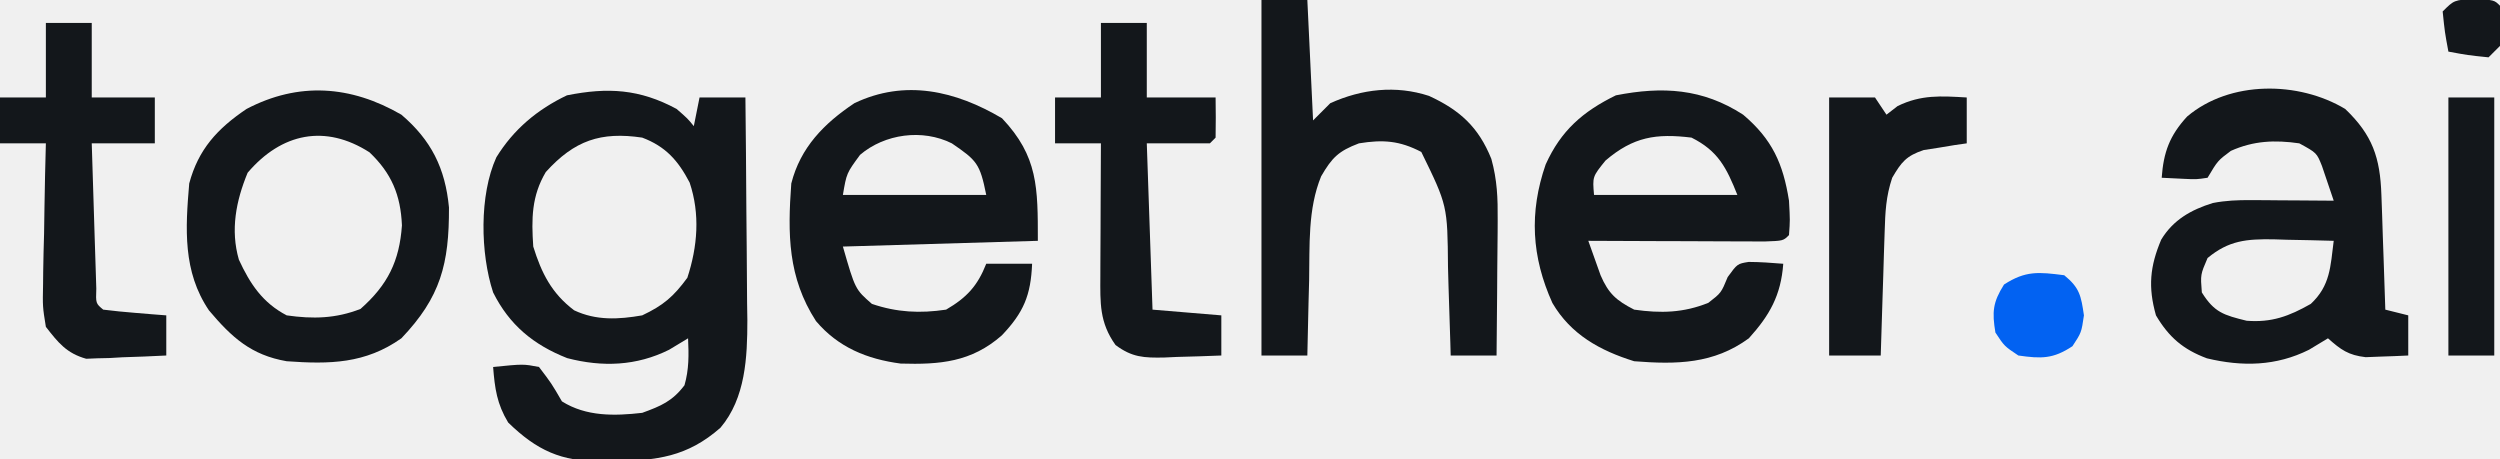
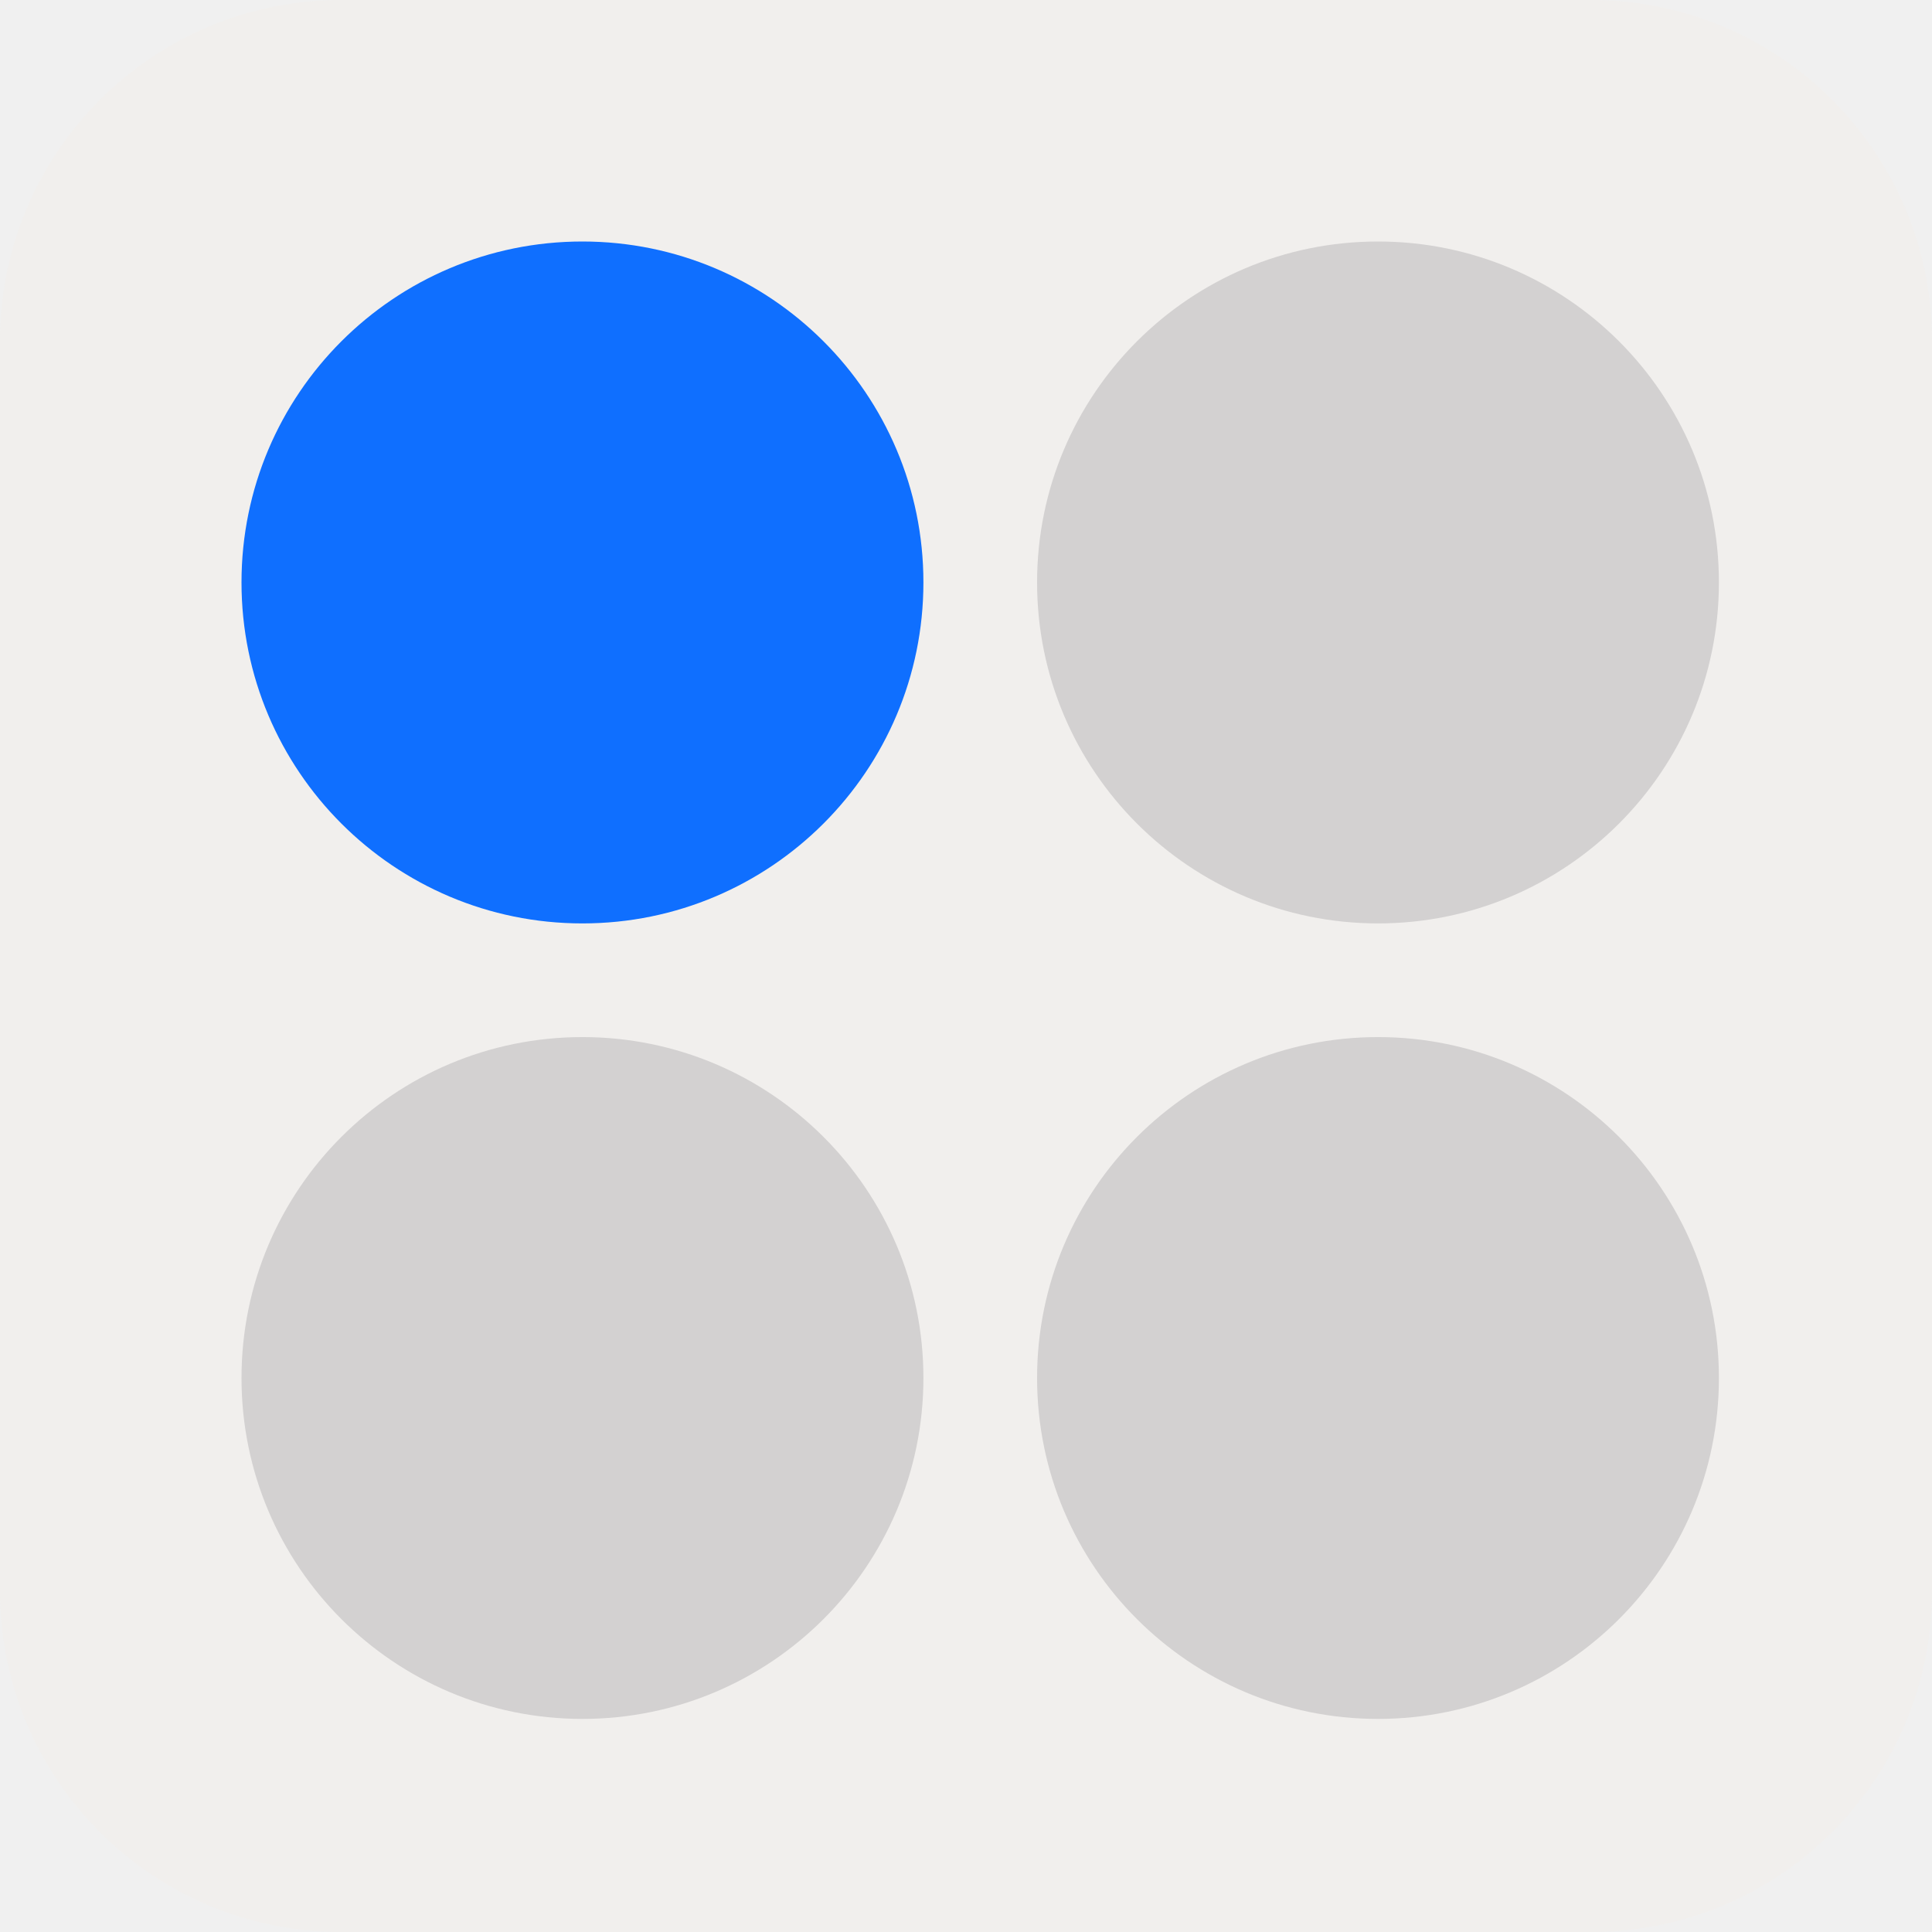
- <svg xmlns="http://www.w3.org/2000/svg" version="1.1" width="436" height="80">
-   <path d="M0 0 C1.938 1.688 1.938 1.688 3 3 C3.33 1.35 3.66 -0.3 4 -2 C6.64 -2 9.28 -2 12 -2 C12.076 4.529 12.129 11.057 12.165 17.586 C12.18 19.804 12.2 22.022 12.226 24.24 C12.263 27.44 12.28 30.64 12.293 33.84 C12.308 34.821 12.324 35.803 12.34 36.814 C12.341 43.28 12.027 50.427 7.654 55.589 C1.893 60.67 -3.531 61.363 -10.875 61.375 C-11.652 61.399 -12.43 61.424 -13.23 61.449 C-20.108 61.484 -24.372 59.559 -29.375 54.688 C-31.338 51.442 -31.706 48.752 -32 45 C-26.733 44.473 -26.733 44.473 -24 45 C-21.812 47.875 -21.812 47.875 -20 51 C-15.772 53.658 -10.847 53.555 -6 53 C-2.718 51.806 -0.738 50.973 1.375 48.188 C2.172 45.399 2.131 42.884 2 40 C0.907 40.66 -0.186 41.32 -1.312 42 C-6.993 44.83 -12.956 45.055 -19.082 43.457 C-24.987 41.129 -29.169 37.663 -32 32 C-34.23 25.199 -34.429 15.022 -31.438 8.438 C-28.415 3.536 -24.286 0.093 -19.125 -2.375 C-11.986 -3.803 -6.439 -3.477 0 0 Z M-22.812 11 C-25.304 15.197 -25.328 19.167 -25 24 C-23.573 28.6 -21.799 32.159 -17.871 35.117 C-14.021 36.934 -10.118 36.716 -6 36 C-2.305 34.253 -0.523 32.715 1.875 29.438 C3.654 24.001 4.123 18.339 2.273 12.84 C0.253 8.971 -1.933 6.536 -6 5 C-13.223 3.93 -17.808 5.477 -22.812 11 Z " fill="#13171B" transform="translate(118,19)" />
-   <path d="M0 0 C5.07 4.288 6.972 8.521 8 15 C8.188 18.438 8.188 18.438 8 21 C7 22 7 22 3.765 22.114 C2.332 22.113 0.898 22.108 -0.535 22.098 C-1.665 22.096 -1.665 22.096 -2.818 22.093 C-5.233 22.088 -7.648 22.075 -10.062 22.062 C-11.696 22.057 -13.329 22.053 -14.963 22.049 C-18.975 22.038 -22.988 22.021 -27 22 C-26.549 23.283 -26.091 24.564 -25.629 25.844 C-25.374 26.557 -25.12 27.271 -24.858 28.006 C-23.479 31.211 -22.103 32.416 -19 34 C-14.383 34.662 -10.405 34.568 -6.062 32.812 C-3.826 31.082 -3.826 31.082 -2.688 28.312 C-1 26 -1 26 0.961 25.68 C2.977 25.687 4.991 25.835 7 26 C6.597 31.511 4.629 34.985 1 39 C-5.143 43.495 -11.605 43.578 -19 43 C-24.986 41.135 -30.057 38.326 -33.262 32.84 C-36.896 24.794 -37.332 17.045 -34.438 8.688 C-31.776 2.773 -27.946 -0.56 -22.188 -3.375 C-14.076 -4.966 -7.069 -4.582 0 0 Z M-24 8 C-26.277 10.815 -26.277 10.815 -26 14 C-17.75 14 -9.5 14 -1 14 C-2.913 9.217 -4.368 6.316 -9 4 C-15.164 3.248 -19.13 3.843 -24 8 Z " fill="#13171B" transform="translate(304,20)" />
-   <path d="M0 0 C6.303 6.653 6.25 12.108 6.25 21.375 C-4.97 21.705 -16.19 22.035 -27.75 22.375 C-25.604 29.832 -25.604 29.832 -22.688 32.375 C-18.334 33.857 -14.296 34.055 -9.75 33.375 C-6.159 31.28 -4.269 29.241 -2.75 25.375 C-0.11 25.375 2.53 25.375 5.25 25.375 C5.026 30.87 3.78 33.863 -0.031 37.863 C-5.33 42.524 -10.837 42.987 -17.68 42.781 C-23.539 42.006 -28.579 39.947 -32.445 35.367 C-37.361 27.755 -37.394 20.192 -36.75 11.375 C-35.157 5.101 -31.045 0.905 -25.75 -2.625 C-16.899 -6.858 -8.087 -4.779 0 0 Z M-24.75 6.375 C-27.111 9.586 -27.111 9.586 -27.75 13.375 C-19.5 13.375 -11.25 13.375 -2.75 13.375 C-3.847 7.888 -4.393 7.351 -8.75 4.375 C-13.879 1.811 -20.462 2.718 -24.75 6.375 Z " fill="#13171B" transform="translate(174.75,20.625)" />
-   <path d="M0 0 C4.771 4.547 6.095 8.505 6.316 14.98 C6.358 16.144 6.4 17.307 6.443 18.506 C6.483 19.721 6.522 20.936 6.562 22.188 C6.606 23.414 6.649 24.641 6.693 25.904 C6.8 28.936 6.902 31.968 7 35 C8.32 35.33 9.64 35.66 11 36 C11 38.31 11 40.62 11 43 C9.418 43.082 7.834 43.139 6.25 43.188 C4.927 43.24 4.927 43.24 3.578 43.293 C0.553 42.949 -0.756 41.998 -3 40 C-4.093 40.66 -5.186 41.32 -6.312 42 C-12.04 44.854 -17.932 44.976 -24.117 43.492 C-28.279 41.938 -30.762 39.788 -33 36 C-34.401 31.05 -34.05 27.445 -32.086 22.797 C-30 19.345 -26.874 17.581 -23.093 16.408 C-20.826 15.966 -18.762 15.887 -16.453 15.902 C-15.609 15.906 -14.764 15.909 -13.895 15.912 C-13.022 15.92 -12.149 15.929 -11.25 15.938 C-10.362 15.942 -9.474 15.947 -8.559 15.951 C-6.372 15.963 -4.186 15.979 -2 16 C-2.425 14.704 -2.865 13.413 -3.312 12.125 C-3.556 11.406 -3.8 10.686 -4.051 9.945 C-4.963 7.66 -4.963 7.66 -8 6 C-12.285 5.382 -15.977 5.543 -19.938 7.312 C-22.219 9.011 -22.219 9.011 -24 12 C-25.945 12.293 -25.945 12.293 -28.125 12.188 C-29.404 12.126 -30.683 12.064 -32 12 C-31.683 7.559 -30.621 4.64 -27.566 1.324 C-20.084 -5.001 -8.119 -4.871 0 0 Z M-24 26 C-25.247 28.897 -25.247 28.897 -25 32 C-22.835 35.483 -21.178 35.956 -17.188 36.938 C-12.841 37.278 -9.805 36.164 -6 34 C-2.584 30.811 -2.575 27.497 -2 23 C-4.73 22.919 -7.457 22.859 -10.188 22.812 C-10.956 22.787 -11.725 22.762 -12.518 22.736 C-17.16 22.677 -20.27 22.906 -24 26 Z " fill="#13171B" transform="translate(409,19)" />
-   <path d="M0 0 C2.64 0 5.28 0 8 0 C8.33 6.93 8.66 13.86 9 21 C9.99 20.01 10.98 19.02 12 18 C17.501 15.511 23.431 14.836 29.215 16.723 C34.565 19.183 37.846 22.136 40.089 27.704 C41.112 31.404 41.227 34.531 41.195 38.367 C41.192 39.047 41.19 39.726 41.187 40.427 C41.176 42.576 41.151 44.725 41.125 46.875 C41.115 48.341 41.106 49.807 41.098 51.273 C41.076 54.849 41.041 58.425 41 62 C38.36 62 35.72 62 33 62 C32.97 60.927 32.97 60.927 32.94 59.832 C32.844 56.554 32.735 53.277 32.625 50 C32.594 48.875 32.563 47.749 32.531 46.59 C32.439 35.837 32.439 35.837 27.875 26.5 C24.085 24.523 21.188 24.32 17 25 C13.45 26.341 12.309 27.468 10.406 30.75 C8.053 36.504 8.425 42.816 8.312 48.938 C8.278 50.194 8.244 51.45 8.209 52.744 C8.127 55.829 8.058 58.914 8 62 C5.36 62 2.72 62 0 62 C0 41.54 0 21.08 0 0 Z " fill="#13171B" transform="translate(220,0)" />
-   <path d="M0 0 C5.2 4.428 7.654 9.337 8.301 16.184 C8.336 26.009 6.858 31.816 0 39 C-6.278 43.441 -12.505 43.541 -20 43 C-26.198 41.924 -29.569 38.86 -33.555 34.133 C-38.142 27.363 -37.668 19.852 -37 12 C-35.419 6.06 -32.092 2.427 -27 -1 C-17.931 -5.755 -8.819 -5.106 0 0 Z M-26.812 10.125 C-28.838 15.03 -29.839 20.094 -28.34 25.285 C-26.389 29.511 -24.2 32.808 -20 35 C-15.43 35.656 -11.44 35.564 -7.125 33.875 C-2.38 29.688 -0.333 25.535 0.098 19.309 C-0.127 13.998 -1.722 10.215 -5.562 6.562 C-13.249 1.635 -20.875 3.164 -26.812 10.125 Z " fill="#13171B" transform="translate(70,20)" />
-   <path d="M0 0 C2.64 0 5.28 0 8 0 C8 4.29 8 8.58 8 13 C11.96 13 15.92 13 20 13 C20.042 15.333 20.041 17.667 20 20 C19.67 20.33 19.34 20.66 19 21 C15.37 21 11.74 21 8 21 C8.495 35.355 8.495 35.355 9 50 C12.96 50.33 16.92 50.66 21 51 C21 53.31 21 55.62 21 58 C18.416 58.108 15.836 58.187 13.25 58.25 C12.52 58.284 11.791 58.317 11.039 58.352 C7.479 58.416 5.444 58.331 2.547 56.172 C-0.272 52.215 -0.118 48.873 -0.098 44.145 C-0.096 43.483 -0.095 42.821 -0.093 42.14 C-0.088 40.031 -0.075 37.922 -0.062 35.812 C-0.057 34.381 -0.053 32.949 -0.049 31.518 C-0.038 28.012 -0.021 24.506 0 21 C-2.64 21 -5.28 21 -8 21 C-8 18.36 -8 15.72 -8 13 C-5.36 13 -2.72 13 0 13 C0 8.71 0 4.42 0 0 Z " fill="#13171B" transform="translate(192,4)" />
-   <path d="M0 0 C2.64 0 5.28 0 8 0 C8 4.29 8 8.58 8 13 C11.63 13 15.26 13 19 13 C19 15.64 19 18.28 19 21 C15.37 21 11.74 21 8 21 C8.118 24.97 8.242 28.939 8.372 32.908 C8.416 34.259 8.457 35.61 8.497 36.962 C8.555 38.9 8.619 40.839 8.684 42.777 C8.72 43.945 8.757 45.113 8.795 46.316 C8.701 48.918 8.701 48.918 10 50 C11.849 50.234 13.705 50.413 15.562 50.562 C16.574 50.646 17.586 50.73 18.629 50.816 C19.803 50.907 19.803 50.907 21 51 C21 53.31 21 55.62 21 58 C18.436 58.136 15.879 58.234 13.312 58.312 C12.591 58.354 11.87 58.396 11.127 58.439 C10.068 58.464 10.068 58.464 8.988 58.488 C8.022 58.528 8.022 58.528 7.036 58.568 C3.618 57.615 2.144 55.76 0 53 C-0.568 49.495 -0.568 49.495 -0.488 45.512 C-0.481 44.809 -0.474 44.105 -0.467 43.381 C-0.439 41.149 -0.376 38.919 -0.312 36.688 C-0.287 35.169 -0.265 33.65 -0.244 32.131 C-0.189 28.42 -0.103 24.71 0 21 C-2.64 21 -5.28 21 -8 21 C-8 18.36 -8 15.72 -8 13 C-5.36 13 -2.72 13 0 13 C0 8.71 0 4.42 0 0 Z " fill="#13171B" transform="translate(8,4)" />
-   <path d="M0 0 C2.64 0 5.28 0 8 0 C8.66 0.99 9.32 1.98 10 3 C10.639 2.505 11.279 2.01 11.938 1.5 C16.04 -0.51 19.514 -0.264 24 0 C24 2.64 24 5.28 24 8 C23.313 8.098 22.626 8.196 21.918 8.297 C21.017 8.446 20.116 8.596 19.188 8.75 C18.294 8.889 17.401 9.028 16.48 9.172 C13.441 10.187 12.602 11.271 11 14 C9.899 17.302 9.794 19.941 9.684 23.418 C9.642 24.672 9.6 25.925 9.557 27.217 C9.517 28.527 9.478 29.837 9.438 31.188 C9.394 32.523 9.351 33.858 9.307 35.193 C9.2 38.462 9.098 41.731 9 45 C6.03 45 3.06 45 0 45 C0 30.15 0 15.3 0 0 Z " fill="#13171B" transform="translate(319,17)" />
-   <path d="M0 0 C2.64 0 5.28 0 8 0 C8 14.85 8 29.7 8 45 C5.36 45 2.72 45 0 45 C0 30.15 0 15.3 0 0 Z " fill="#13171B" transform="translate(427,17)" />
-   <path d="M0 0 C2.692 2.188 2.939 3.584 3.438 7 C3 10 3 10 1.438 12.375 C-1.935 14.623 -4.025 14.568 -8 14 C-10.438 12.375 -10.438 12.375 -12 10 C-12.6 6.399 -12.456 4.721 -10.5 1.625 C-6.731 -0.825 -4.457 -0.566 0 0 Z " fill="#0262F2" transform="translate(360,48)" />
-   <path d="M0 0 C3.438 0.188 3.438 0.188 4.438 1.188 C4.625 4.625 4.625 4.625 4.438 8.188 C3.777 8.848 3.118 9.508 2.438 10.188 C-1.188 9.812 -1.188 9.812 -4.562 9.188 C-5.188 5.812 -5.188 5.812 -5.562 2.188 C-3.562 0.188 -3.562 0.188 0 0 Z " fill="#13171B" transform="translate(431.5625,-0.1875)" />
+ <svg xmlns="http://www.w3.org/2000/svg" width="24" height="24" viewBox="0 0 24 24" fill="none">
+   <g clip-path="url(#clip0_3892_30209)">
+     <mask id="mask0_3892_30209" style="mask-type:luminance" maskUnits="userSpaceOnUse" x="0" y="0" width="24" height="24">
+       <path d="M24 0H0V24H24V0Z" fill="white" />
+     </mask>
+     <g mask="url(#mask0_3892_30209)">
+       <mask id="mask1_3892_30209" style="mask-type:luminance" maskUnits="userSpaceOnUse" x="0" y="0" width="24" height="24">
+         <path d="M24 0H0V24H24V0Z" fill="white" />
+       </mask>
+       <g mask="url(#mask1_3892_30209)">
+         <path d="M19.765 0H4.235C1.896 0 0 1.896 0 4.235V19.765C0 22.104 1.896 24 4.235 24H19.765C22.104 24 24 22.104 24 19.765V4.235C24 1.896 22.104 0 19.765 0Z" fill="#F1EFED" />
+         <path d="M17.118 11.471C19.457 11.471 21.353 9.574 21.353 7.235C21.353 4.896 19.457 3 17.118 3C14.779 3 12.883 4.896 12.883 7.235C12.883 9.574 14.779 11.471 17.118 11.471Z" fill="#D3D1D1" />
+         <path d="M17.118 21.353C19.457 21.353 21.353 19.457 21.353 17.118C21.353 14.779 19.457 12.883 17.118 12.883C14.779 12.883 12.883 14.779 12.883 17.118C12.883 19.457 14.779 21.353 17.118 21.353Z" fill="#D3D1D1" />
+         <path d="M7.235 21.353C9.574 21.353 11.471 19.457 11.471 17.118C11.471 14.779 9.574 12.883 7.235 12.883C4.896 12.883 3 14.779 3 17.118C3 19.457 4.896 21.353 7.235 21.353Z" fill="#D3D1D1" />
+         <path d="M7.235 11.471C9.574 11.471 11.471 9.574 11.471 7.235C11.471 4.896 9.574 3 7.235 3C4.896 3 3 4.896 3 7.235C3 9.574 4.896 11.471 7.235 11.471Z" fill="#0F6FFF" />
+       </g>
+     </g>
+   </g>
+   <defs>
+     <clipPath id="clip0_3892_30209">
+       <rect width="24" height="24" fill="white" />
+     </clipPath>
+   </defs>
</svg>
